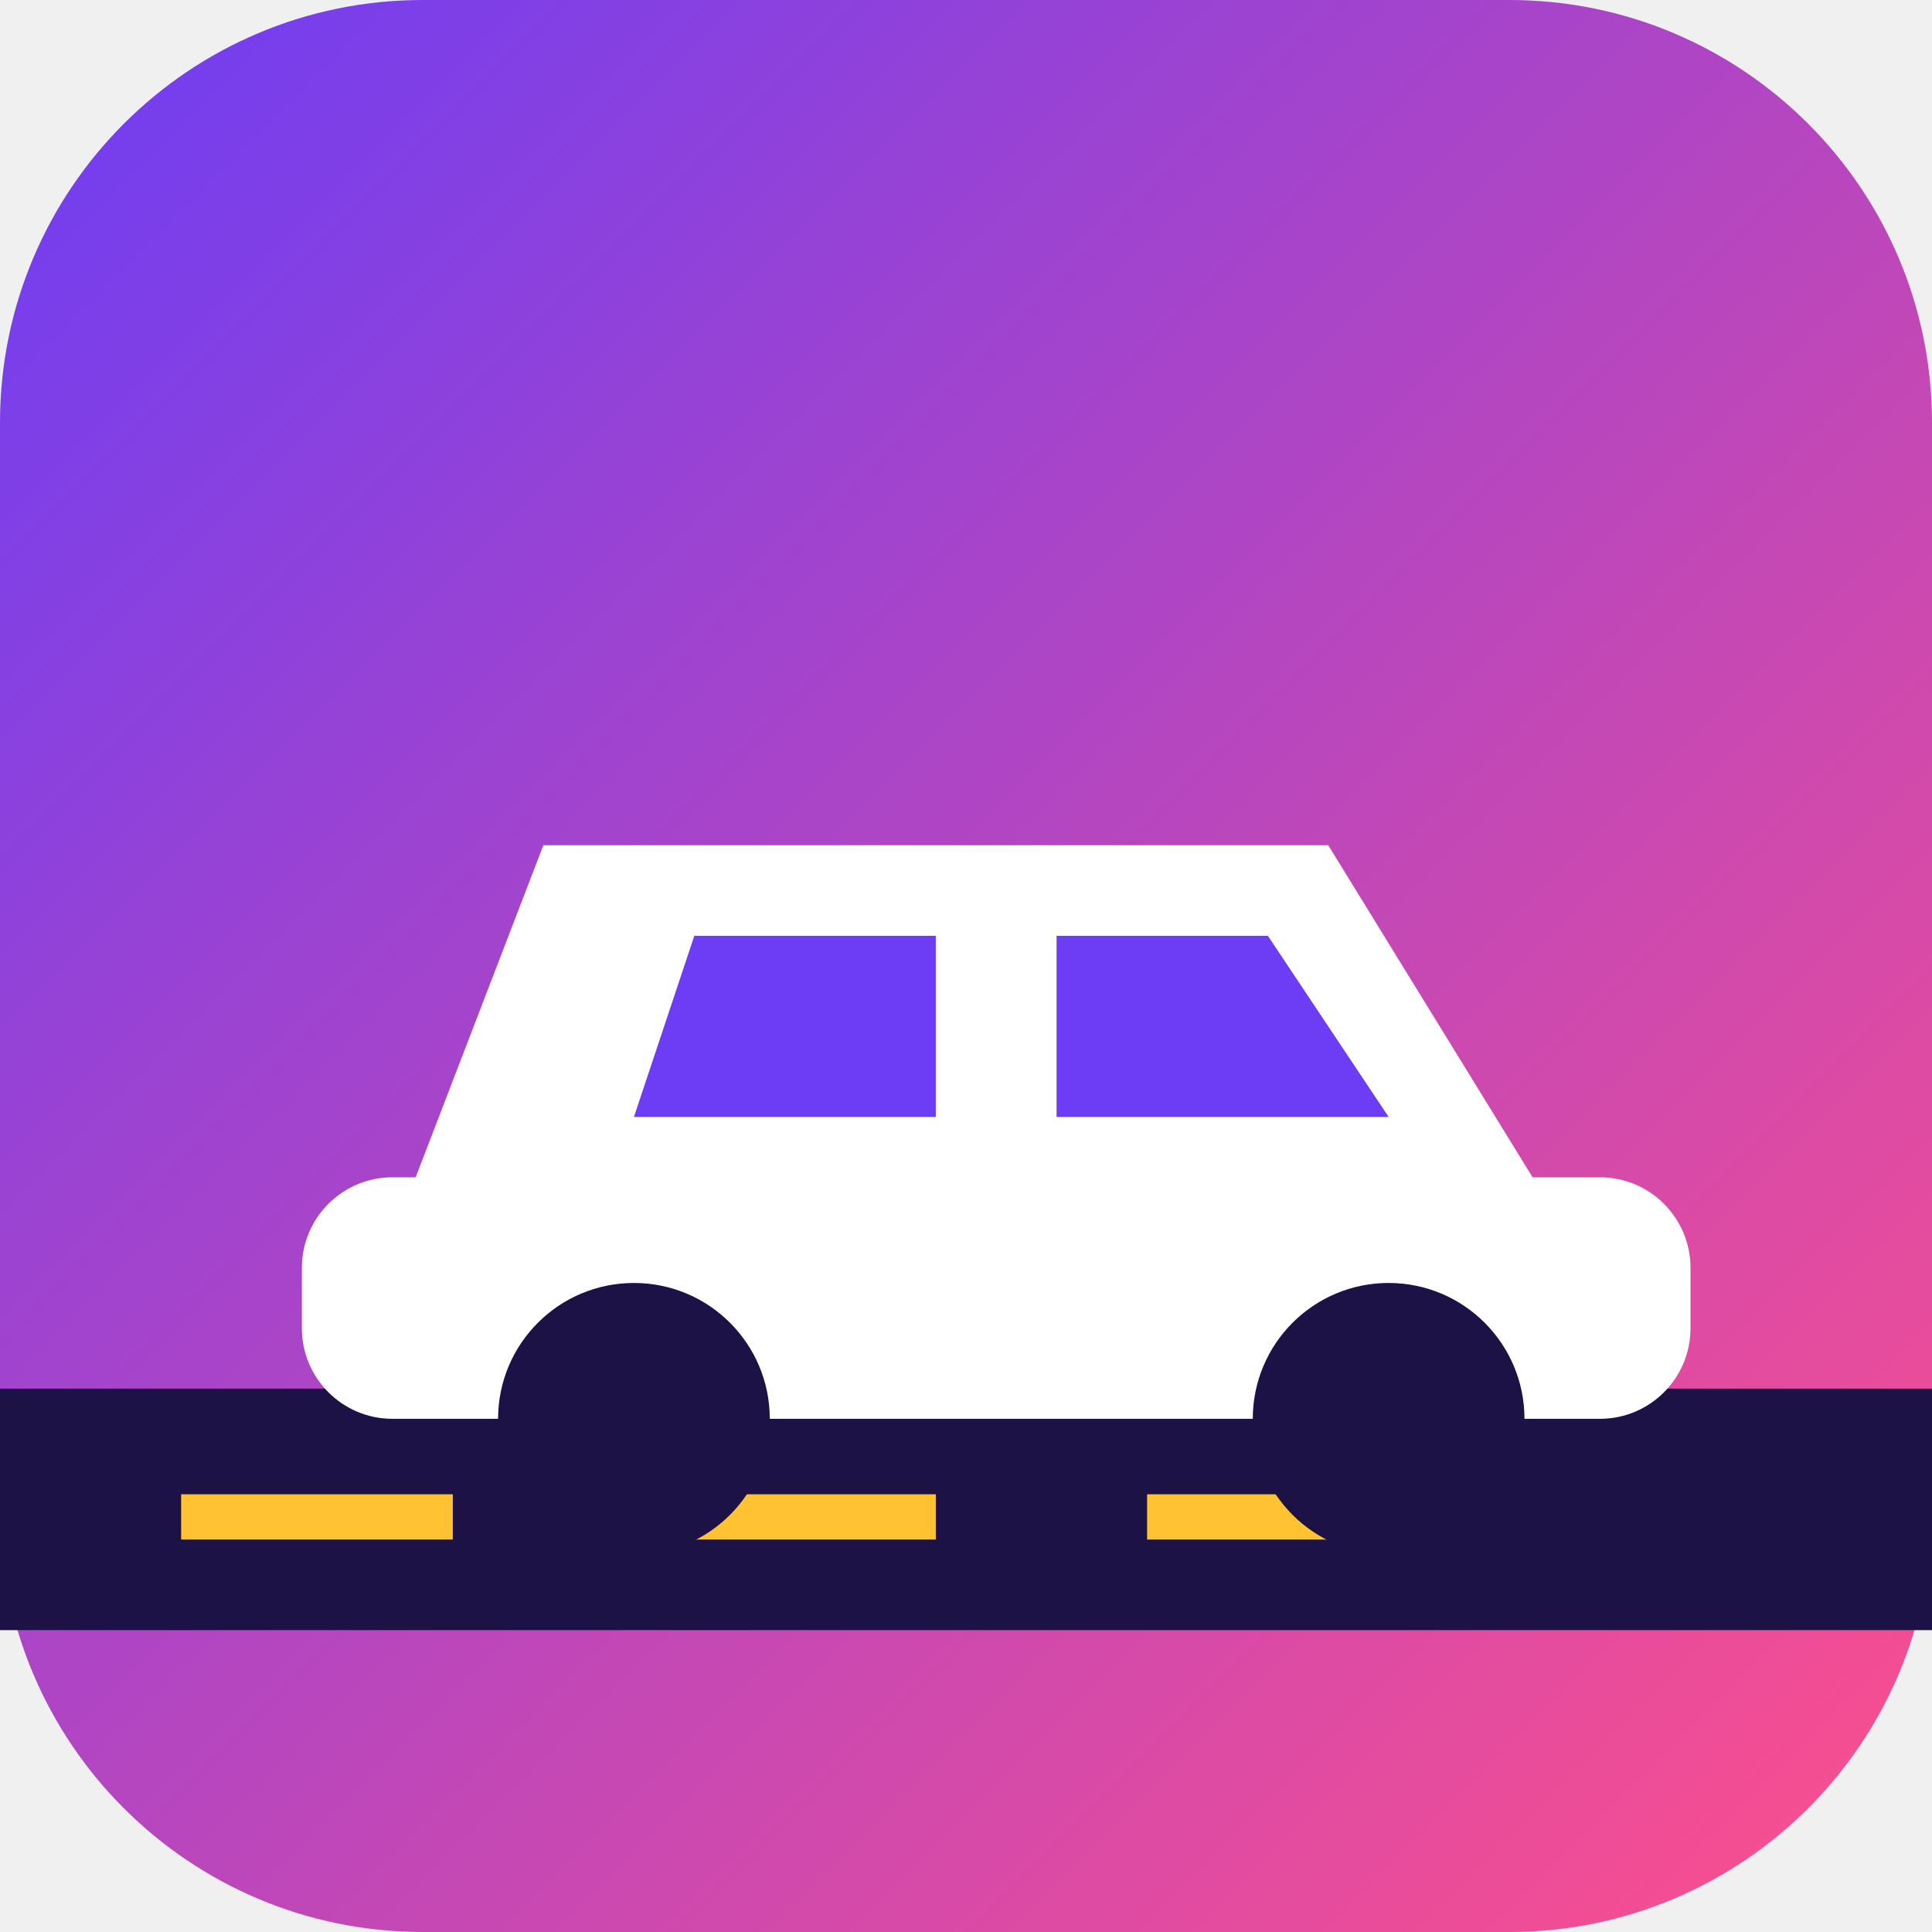
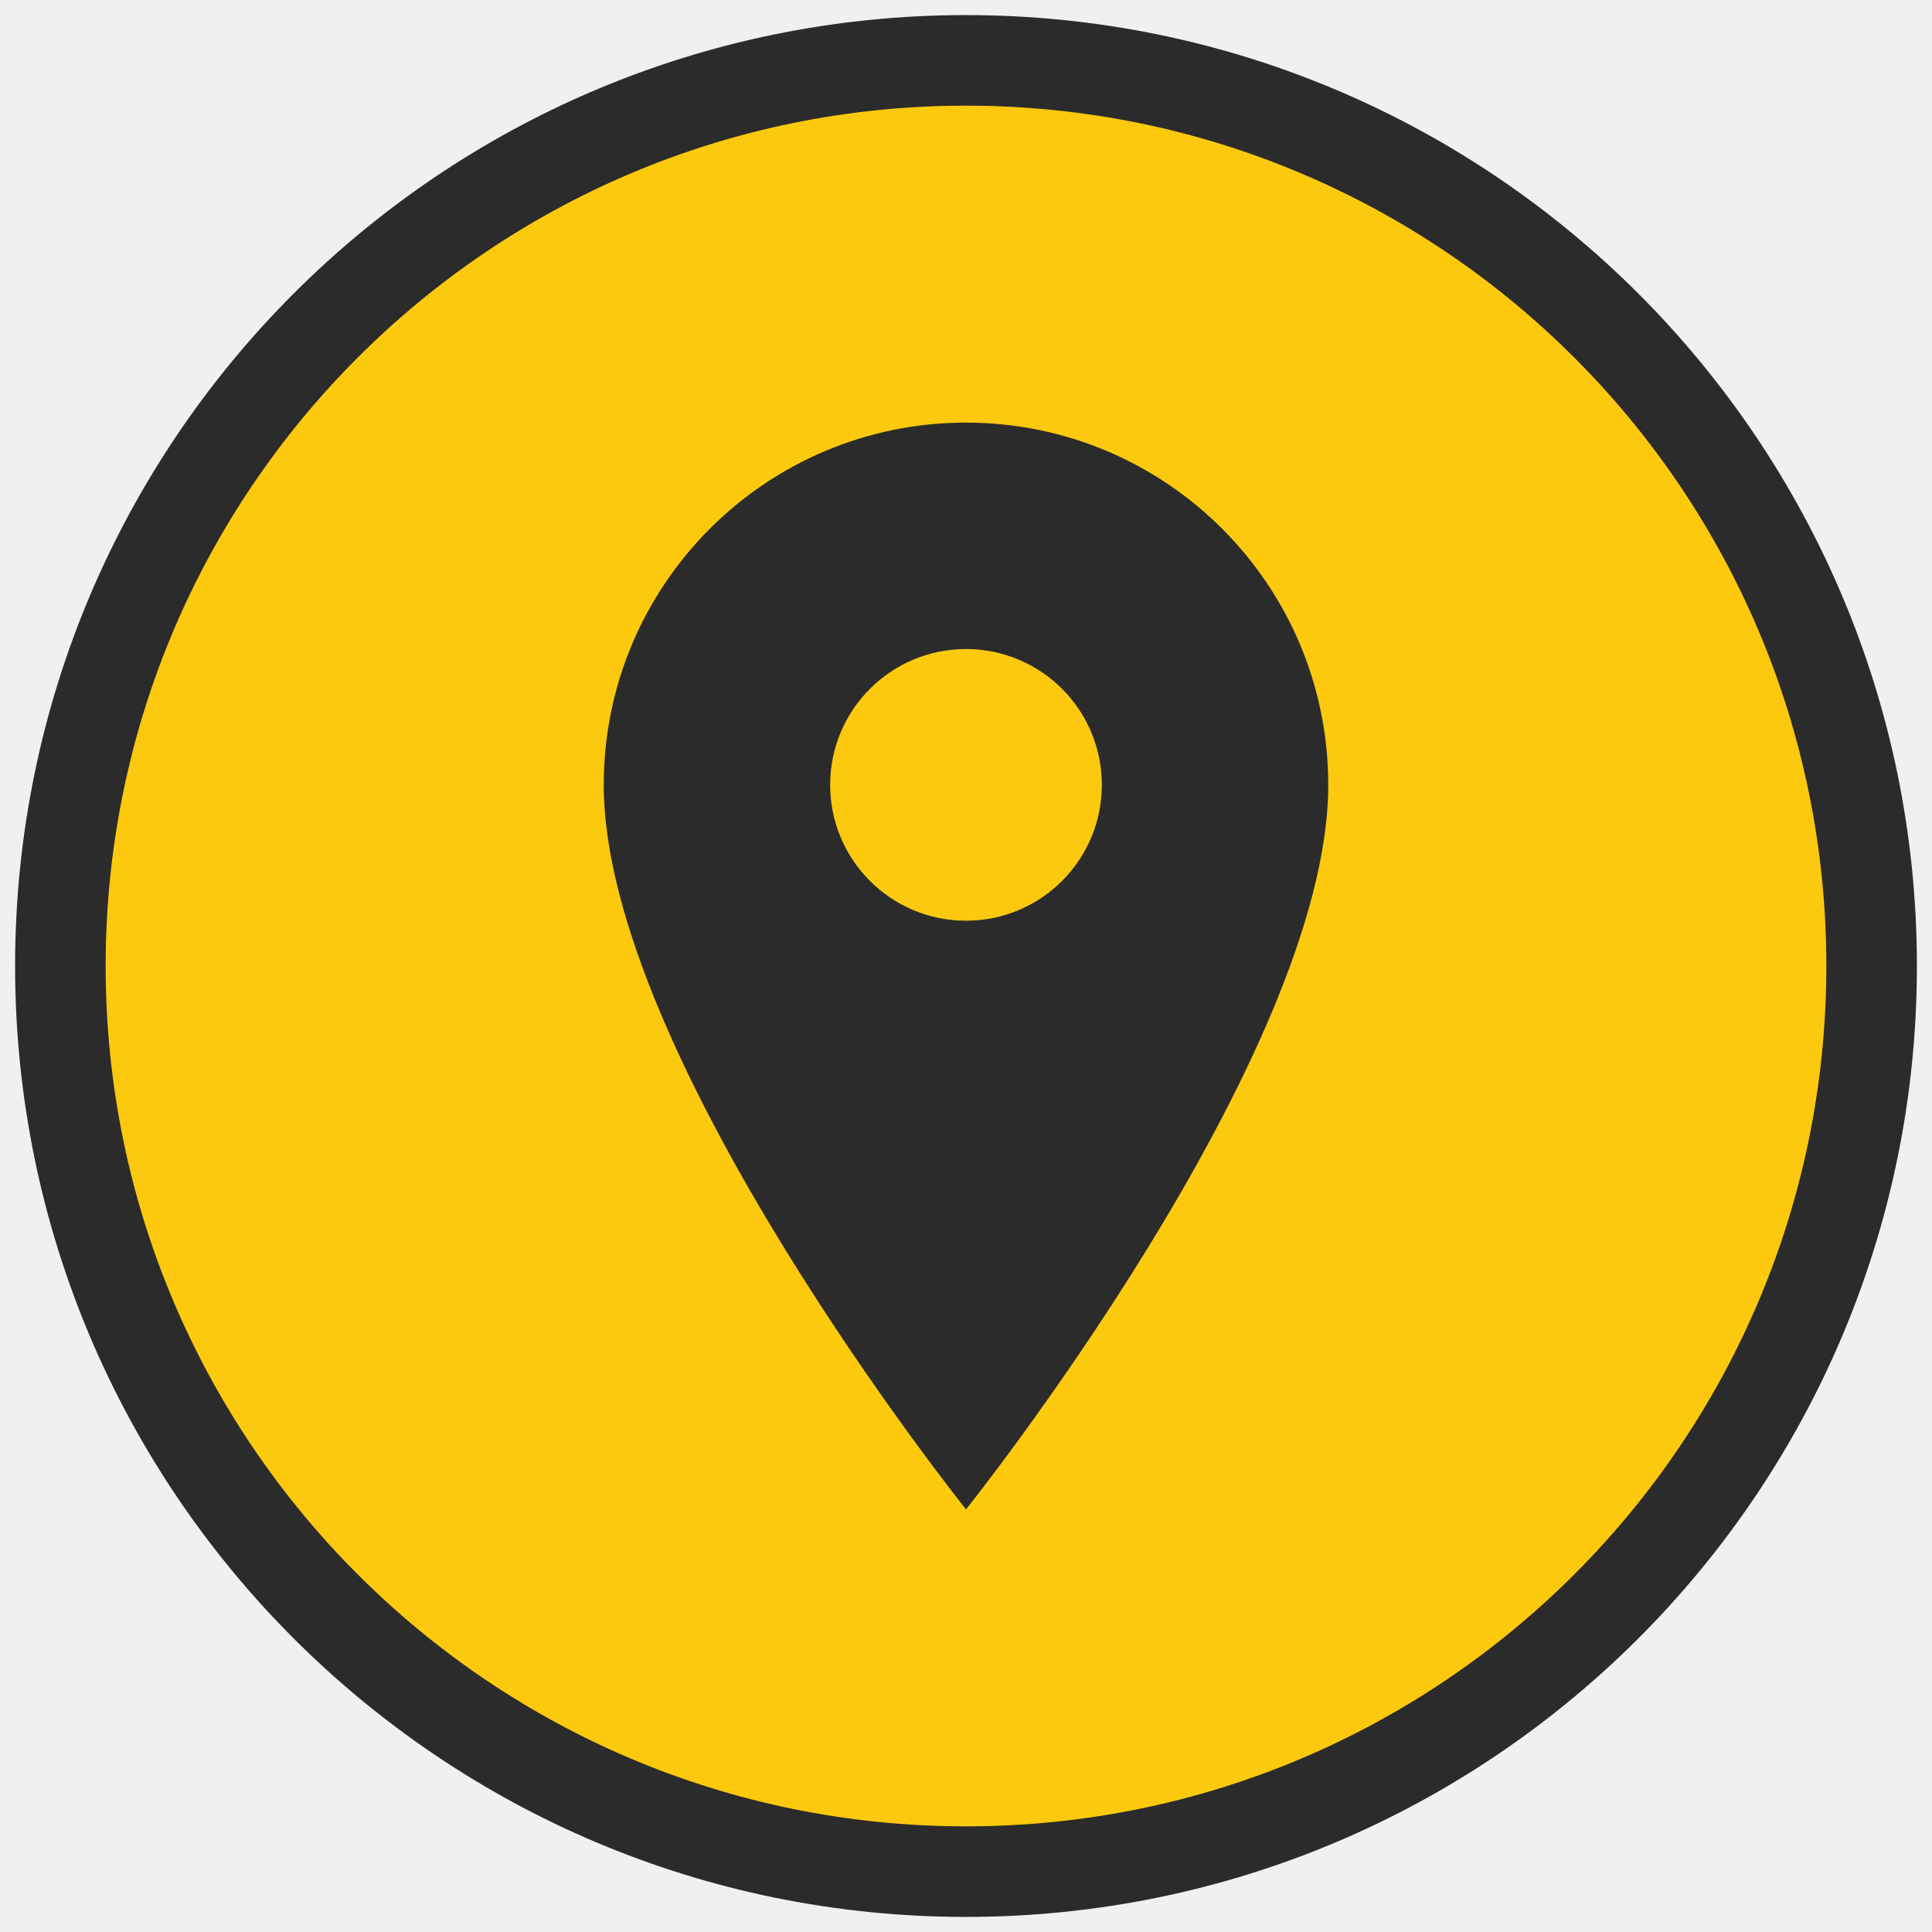
<svg xmlns="http://www.w3.org/2000/svg" viewBox="0 0 64 64">
-   <defs>
-     <linearGradient id="g" x1="0" y1="0" x2="1" y2="1">
-       <stop offset="0" stop-color="#6c3df4" />
-       <stop offset="1" stop-color="#ff4f8b" />
-     </linearGradient>
-   </defs>
-   <rect width="64" height="64" rx="14" fill="url(#g)" />
-   <rect x="0" y="46" width="64" height="8" fill="#1c1245" />
-   <rect x="6" y="49.5" width="9" height="1.5" fill="#ffc233" />
-   <rect x="22" y="49.5" width="9" height="1.5" fill="#ffc233" />
-   <rect x="38" y="49.5" width="9" height="1.5" fill="#ffc233" />
-   <path d="M13 41 L18 28 L44 28 L52 41 Z" fill="#fff" />
-   <rect x="10" y="39" width="46" height="8" rx="3" fill="#fff" />
-   <path d="M21 37 L23 31 L31 31 L31 37 Z" fill="#6c3df4" />
-   <path d="M35 37 L35 31 L42 31 L46 37 Z" fill="#6c3df4" />
-   <circle cx="21" cy="47" r="4.5" fill="#1c1245" />
-   <circle cx="46" cy="47" r="4.5" fill="#1c1245" />
+   <circle cx="32" cy="32" r="30" fill="#fcc90e" stroke="#2b2b2b" stroke-width="3" />
+   <path d="M32 14a12 12 0 0 0-12 12c0 9 12 24 12 24s12-15 12-24A12 12 0 0 0 32 14z" fill="#2b2b2b" />
+   <circle cx="32" cy="26" r="4.5" fill="#fcc90e" />
</svg>
